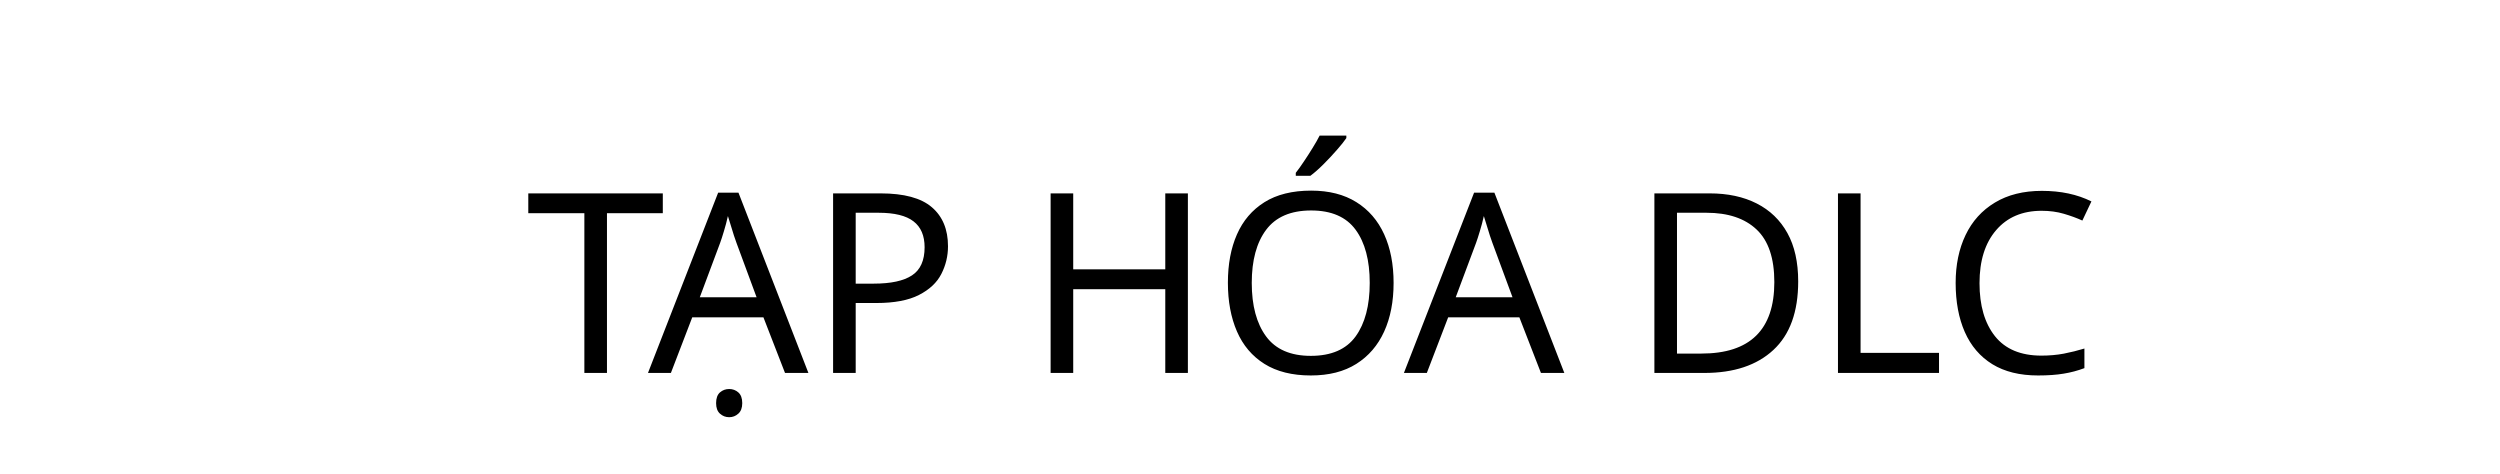
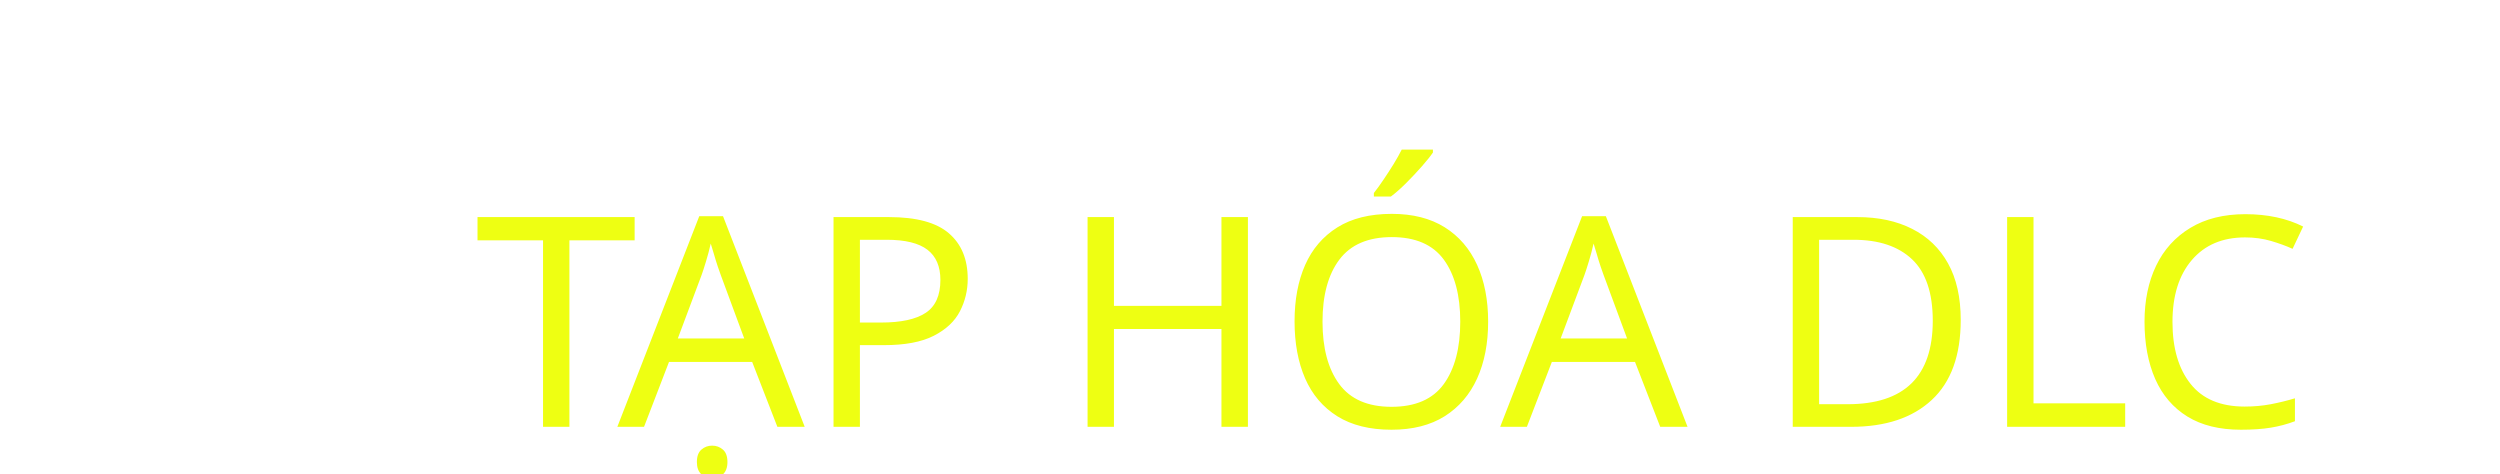
- <svg xmlns="http://www.w3.org/2000/svg" version="1.1" id="Layer_1" x="0px" y="0px" viewBox="0 0 496 94" style="enable-background:new 0 0 496 94;" xml:space="preserve">
-   <style type="text/css">
- 	.st0{font-family:'FZ-SG-PAG-Transformacio';}
- 	.st1{font-size:49.892px;}
- </style>
-   <text transform="matrix(1 0 0 1 104.313 73.9922)" class="st0 st1">TẠP HÓA DLC</text>
+ <svg xmlns="http://www.w3.org/2000/svg" id="Layer_1" data-name="Layer 1" viewBox="0 0 496 94">
+   <defs>
+     <style>
+       .cls-1 {
+         fill: #eeff12;
+         font-family: FZ-SG-PAG-Transformacio, 'FZ-SG PAG Transformacio';
+         font-size: 58.27px;
+       }
+     </style>
+   </defs>
+   <text class="cls-1" transform="translate(94.16 84.68)">
+     <tspan x="0" y="0">TẠP HÓA DLC</tspan>
+   </text>
</svg>
